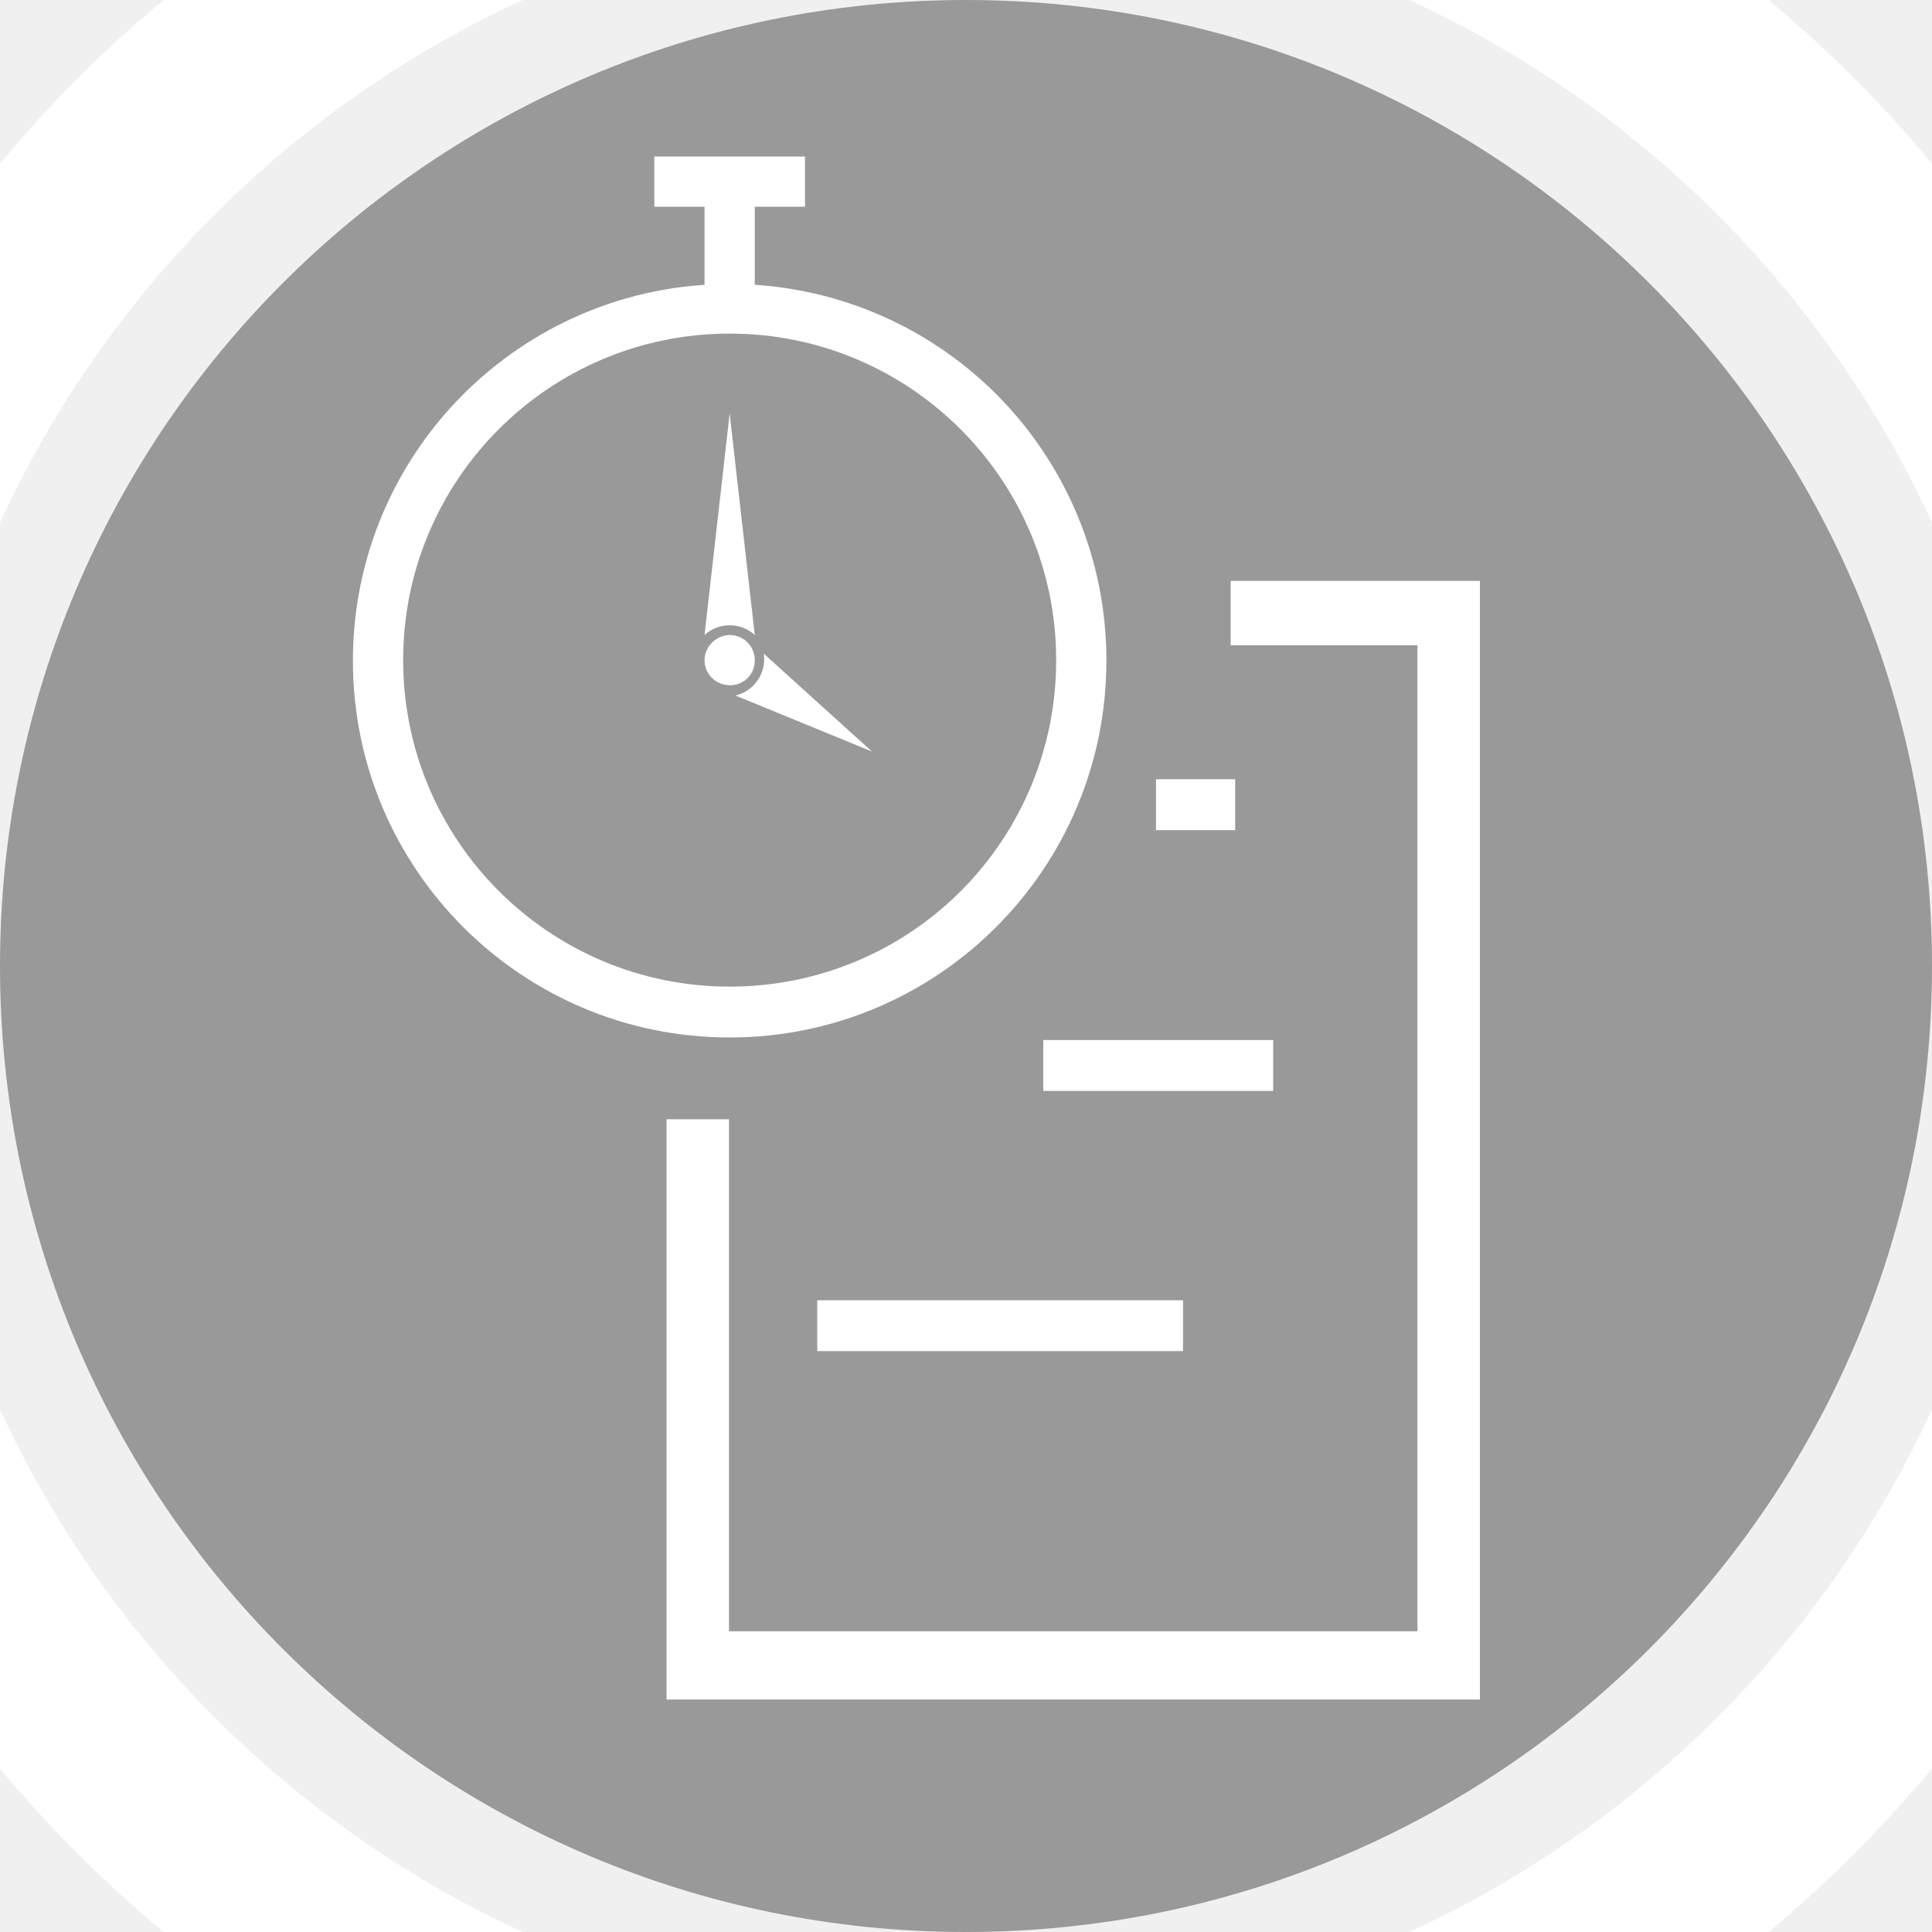
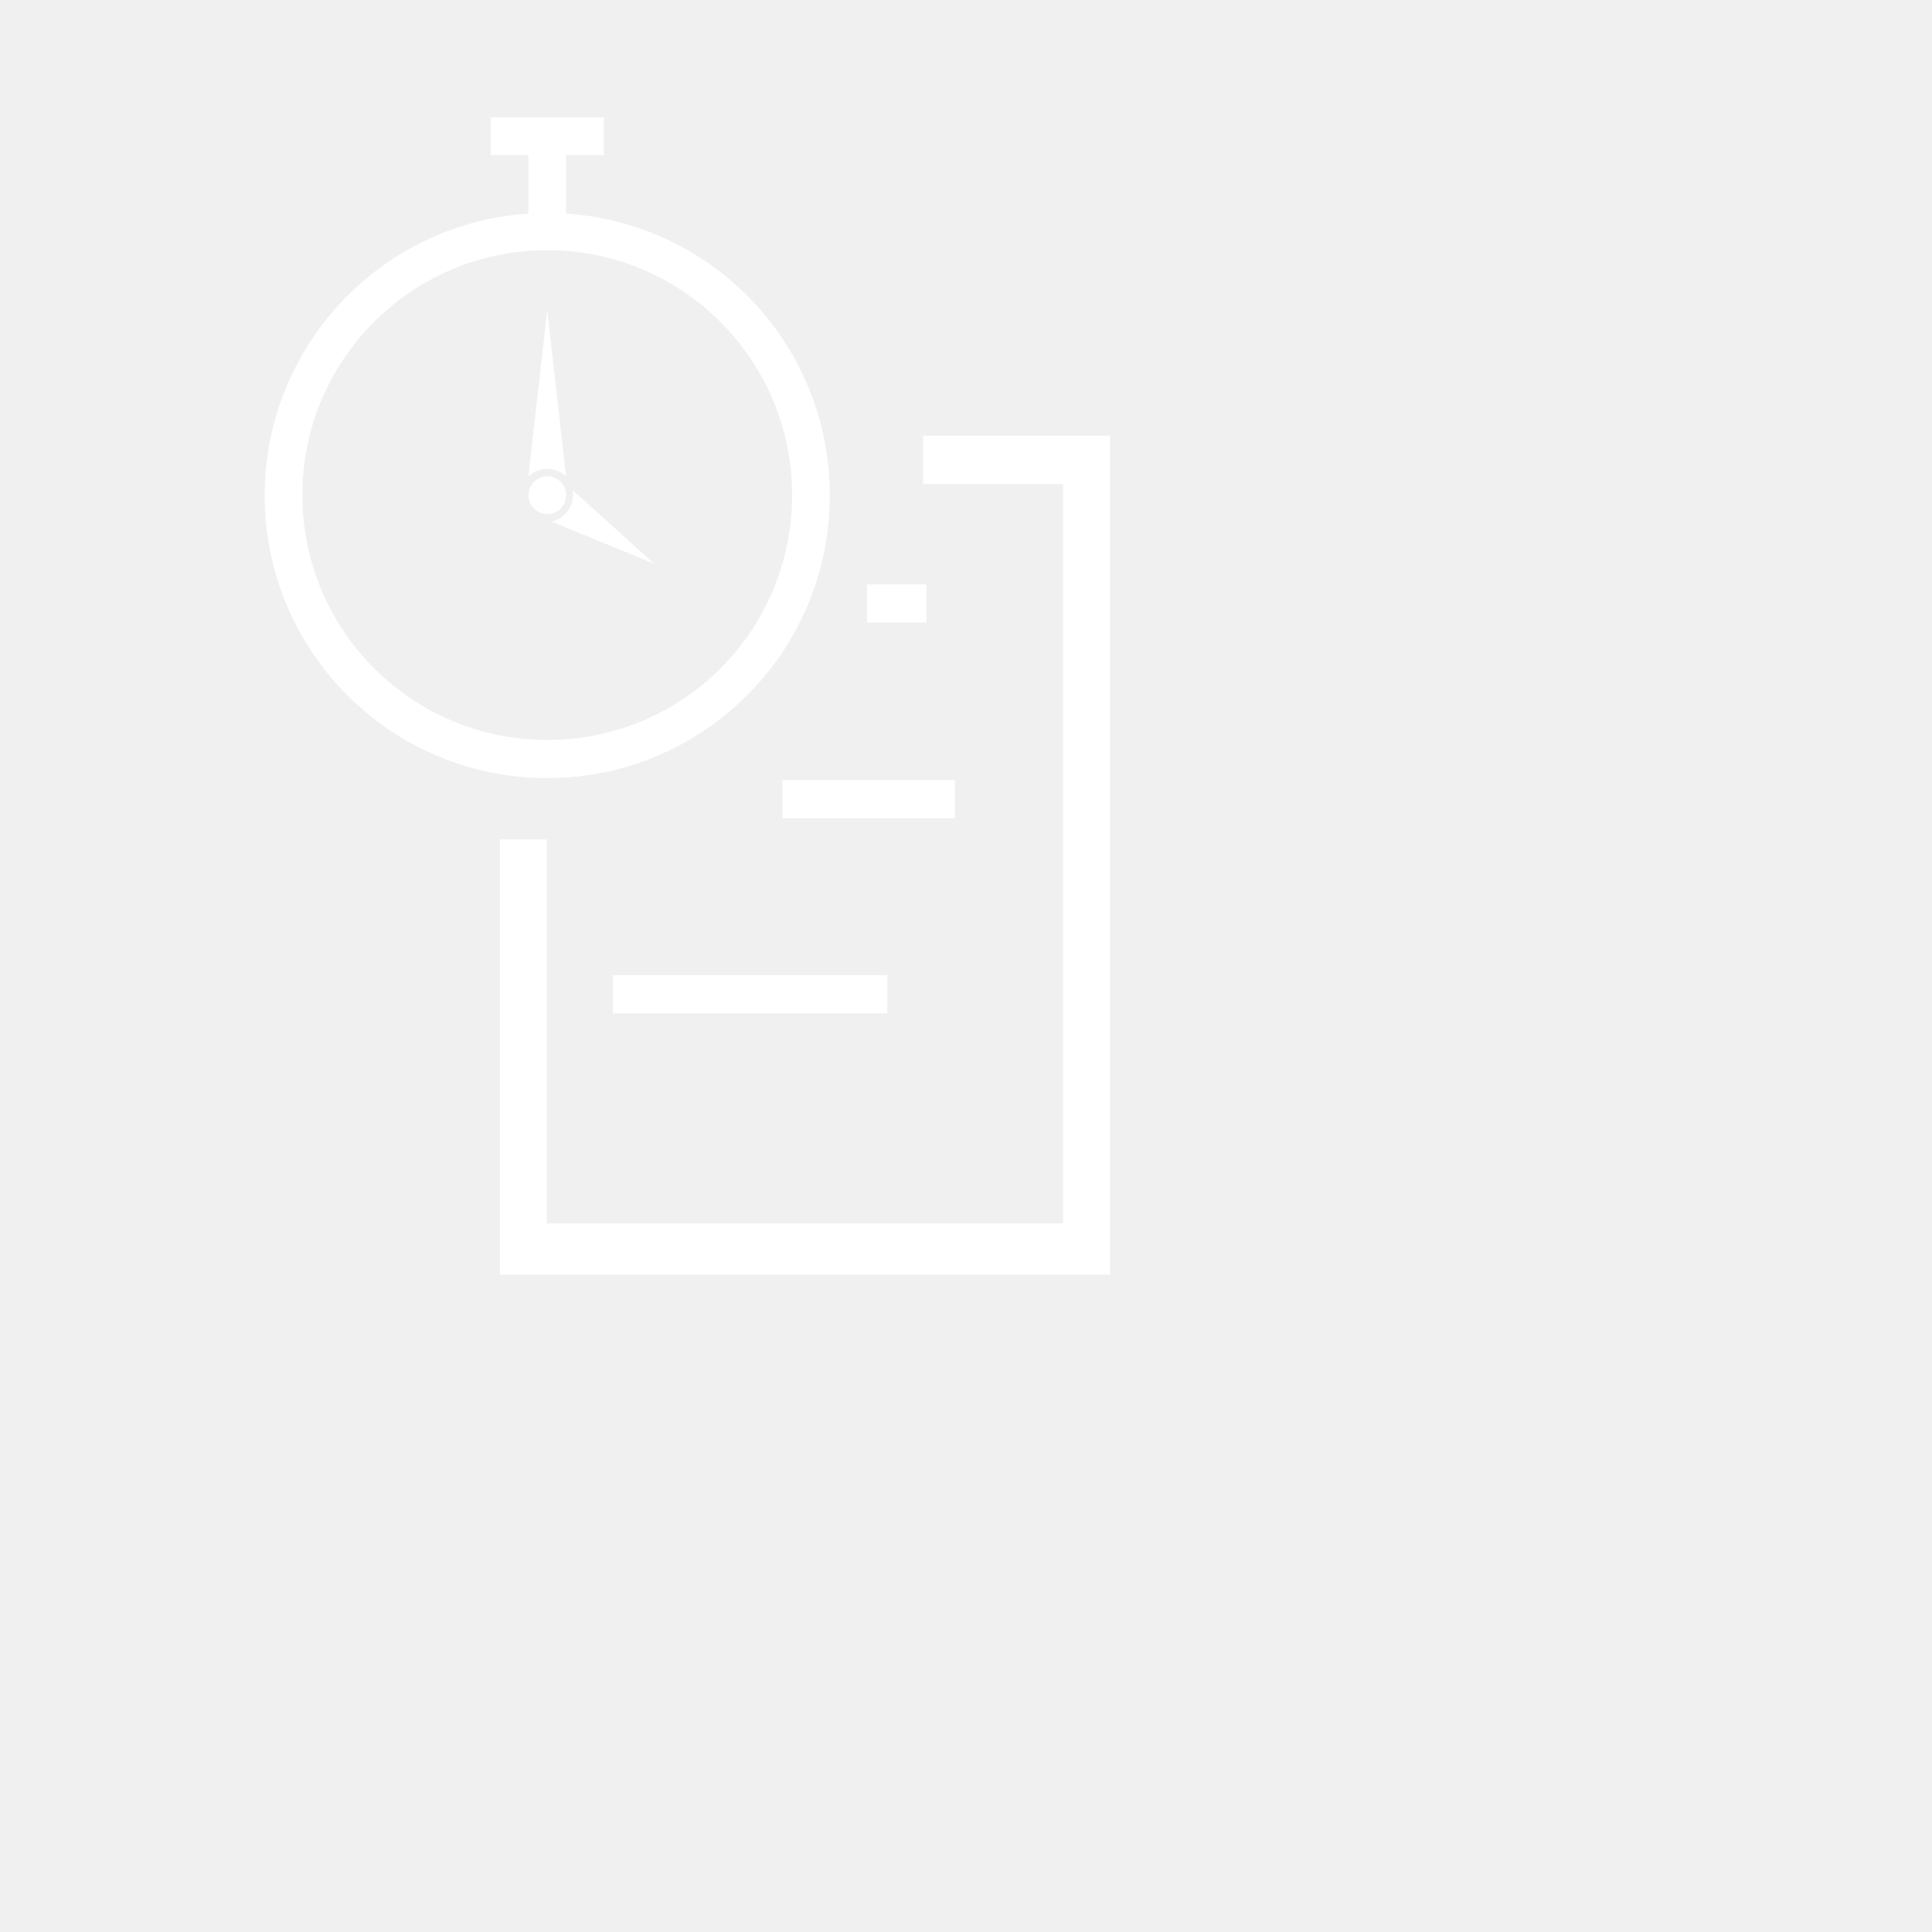
- <svg xmlns="http://www.w3.org/2000/svg" viewBox="0 0 30 30">
-   <path class="roadmap-background-circle" d="M30 15A15 15 0 1 1 15 0a15 15 0 0 1 15 15" fill="#999" />
-   <g transform="rotate(-90 15 15)">
-     <circle class="circle-bg" stroke="#fff" fill="none" stroke-width="3" cx="15" cy="15" r="18" />
-     <circle class="roadmap-circle-progress" stroke="#fff" fill="none" stroke-width="3" stroke-dasharray="113.097" stroke-dashoffset="113.097" cx="15" cy="15" r="18" />
-   </g>
+ <svg xmlns="http://www.w3.org/2000/svg" viewBox="0 0 40 40">
  <path fill="#fff" d="M10.35 17.38v9.01h12.63V9.02h-3.87v1h2.9v15.31H11.32v-7.95h-.97z" />
  <path fill="#fff" d="M17.95 12.1h1.23v.79h-1.23zM16.2 16.15h3.57v.79H16.2zM12.69 20.19h5.68v.79h-5.68zM11.33 4.41a5.85 5.85 0 1 0 5.85 5.84 5.84 5.84 0 0 0-5.85-5.84m0 10.91a5.07 5.07 0 1 1 5.07-5.07 5.06 5.06 0 0 1-5.07 5.07" />
  <path fill="#fff" d="M12.5 2.43h-2.34v.78h.78v1.94h.78V3.21h.78v-.78zM10.94 10.25a.4.4 0 0 1 .39-.39.39.39 0 0 1 .39.39.38.38 0 0 1-.39.39.39.39 0 0 1-.39-.39M10.94 9.86a.58.58 0 0 1 .78 0l-.39-3.44Z" />
  <path d="M11.86 10.15a.58.58 0 0 1-.44.65l2.12.87Z" fill="#fff" />
</svg>
